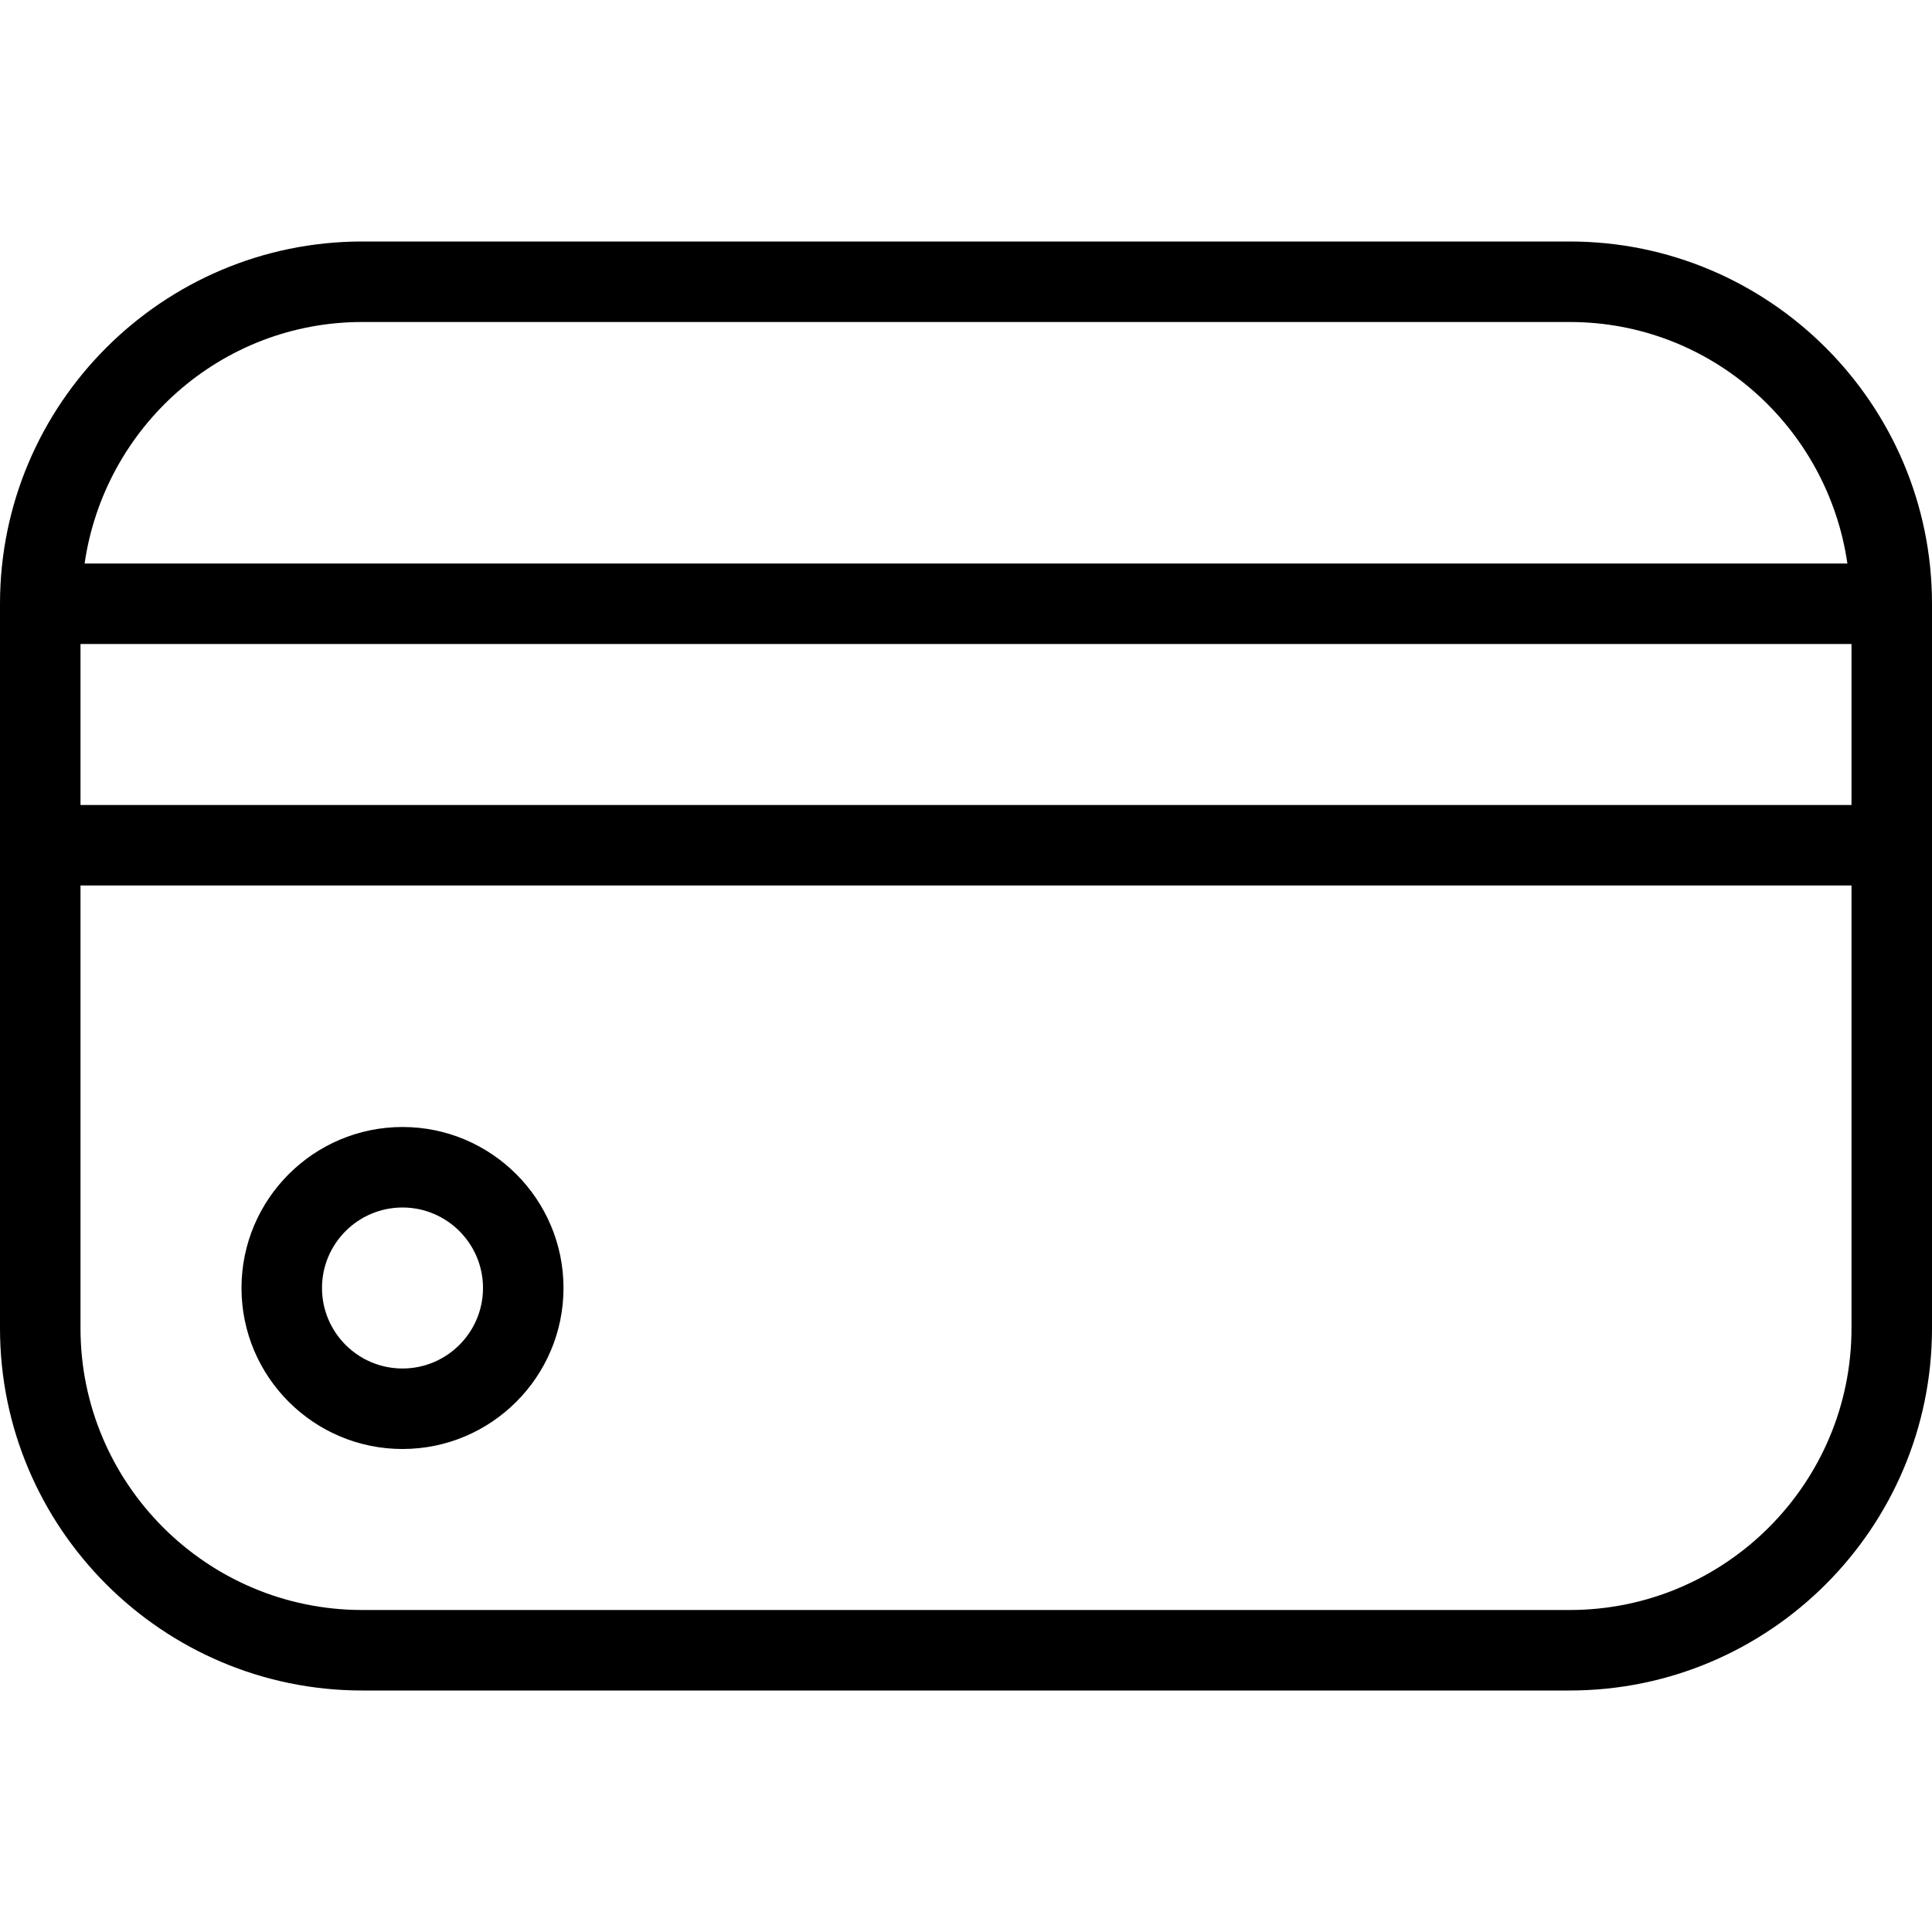
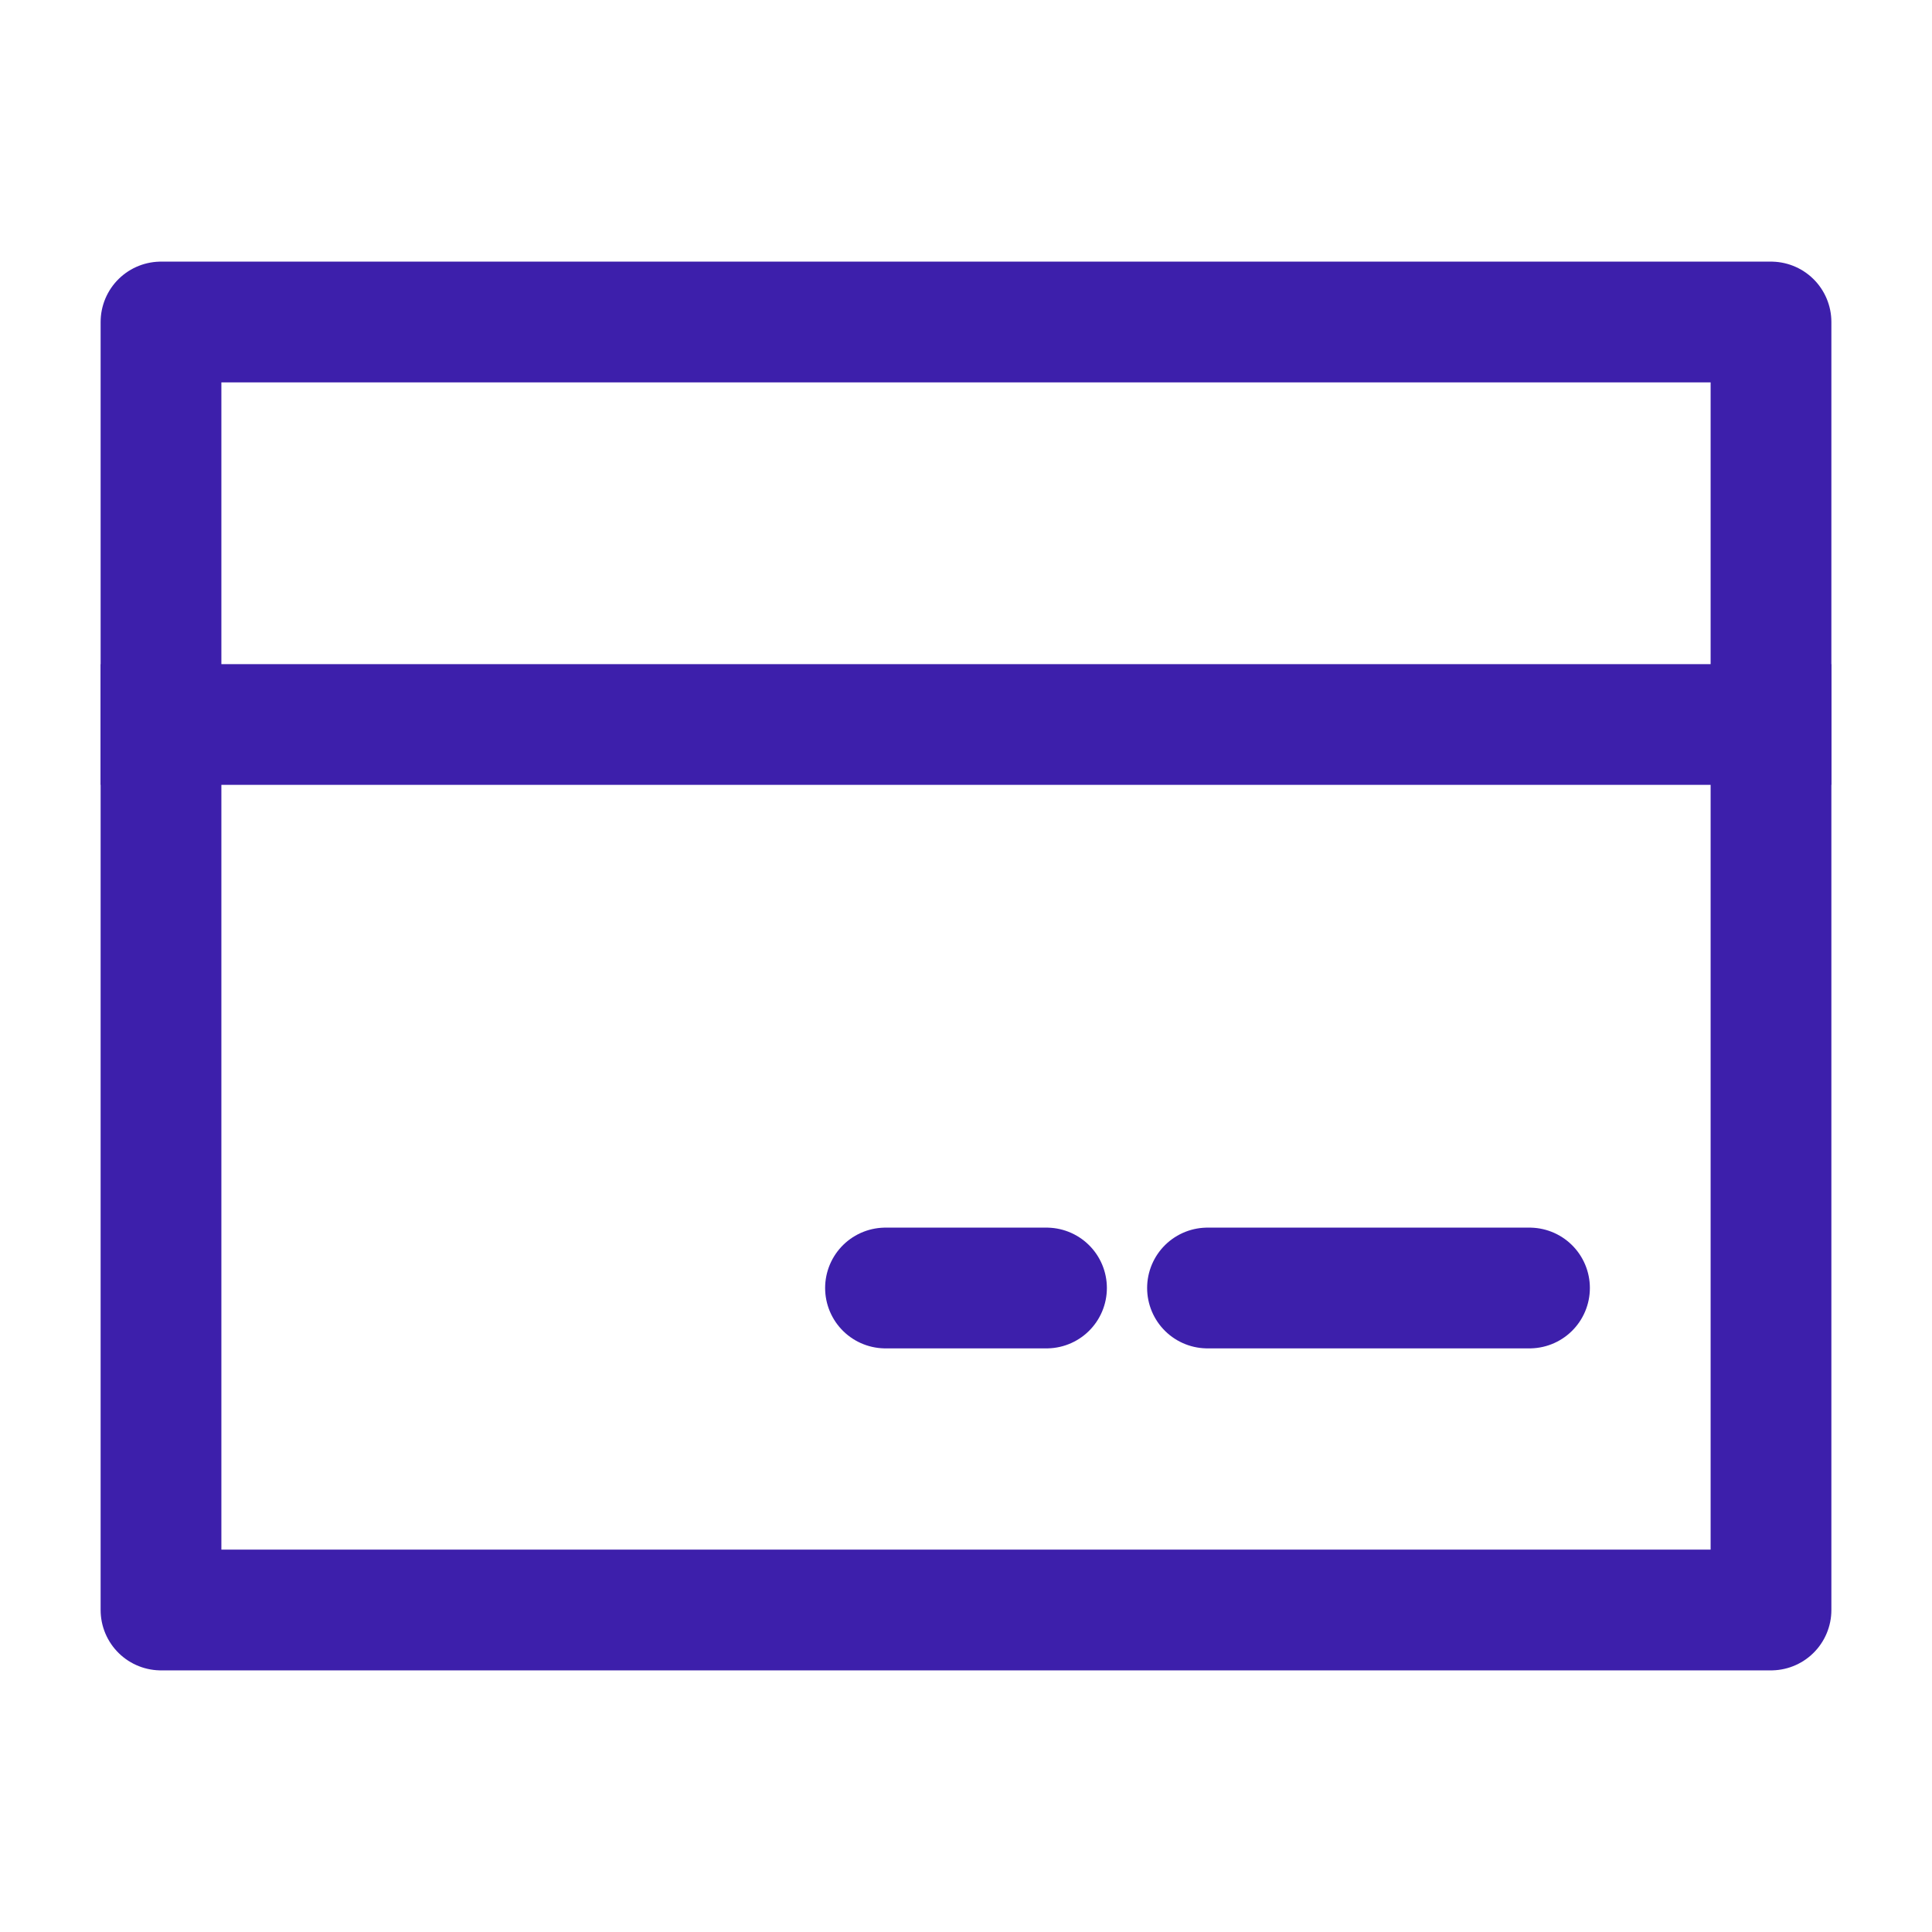
- <svg xmlns="http://www.w3.org/2000/svg" id="Outline" viewBox="0 0 24 24">
-   <path d="m19.5,3H4.5C2.019,3,0,5.019,0,7.5v9c0,2.481,2.019,4.5,4.5,4.5h15c2.481,0,4.5-2.019,4.5-4.5V7.5c0-2.481-2.019-4.5-4.5-4.5ZM1,8h22v2H1v-2Zm3.5-4h15c1.758,0,3.204,1.308,3.449,3H1.051c.245-1.692,1.691-3,3.449-3Zm15,16H4.5c-1.93,0-3.5-1.57-3.5-3.5v-5.5h22v5.5c0,1.93-1.57,3.5-3.5,3.5Zm-14.5-6c-1.103,0-2,.897-2,2s.897,2,2,2,2-.897,2-2-.897-2-2-2Zm0,3c-.551,0-1-.448-1-1s.449-1,1-1,1,.448,1,1-.449,1-1,1Z" />
+ <svg xmlns="http://www.w3.org/2000/svg" width="24" height="24" viewBox="0 0 24 24" fill="none">
+   <path d="M22 4H2V20H22V4Z" stroke="#3D1FAB" stroke-width="1.5" stroke-linecap="round" stroke-linejoin="round" />
+   <path d="M11 16H13M15 16L19 16" stroke="#3D1FAB" stroke-width="1.5" stroke-miterlimit="10" stroke-linecap="round" stroke-linejoin="round" />
+   <path d="M2 9H22" stroke="#3D1FAB" stroke-width="1.5" stroke-linecap="square" stroke-linejoin="round" />
</svg>
